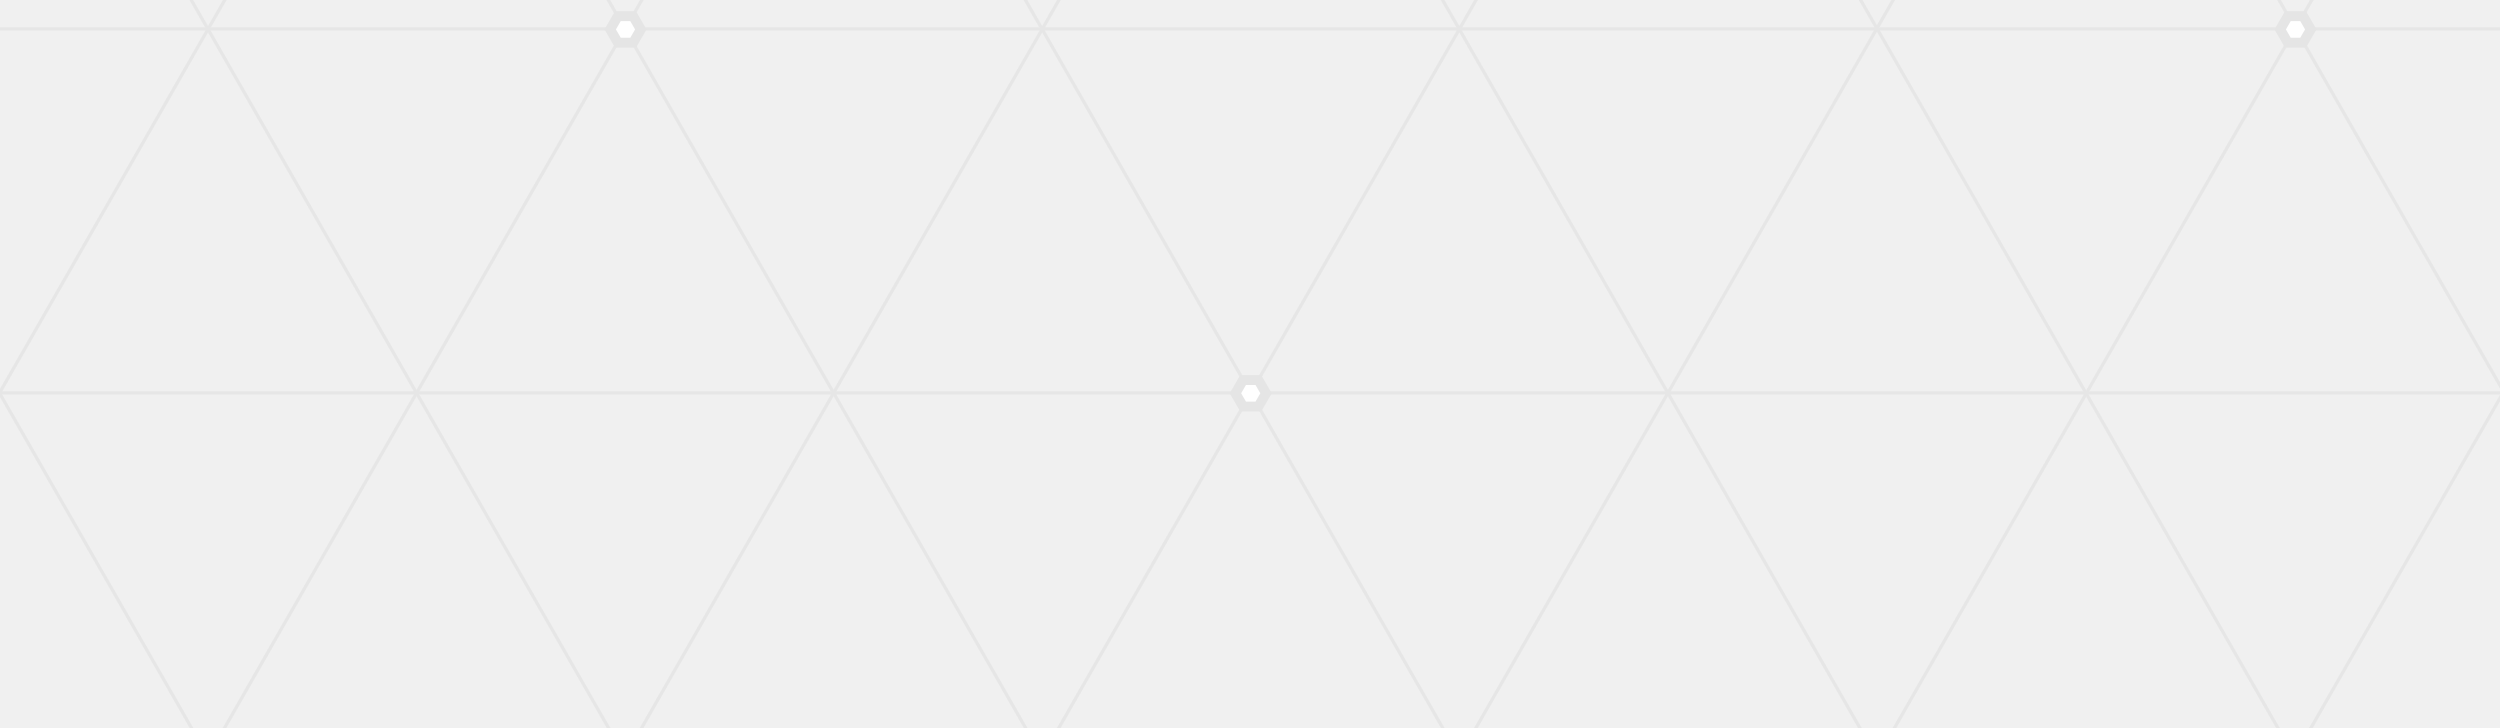
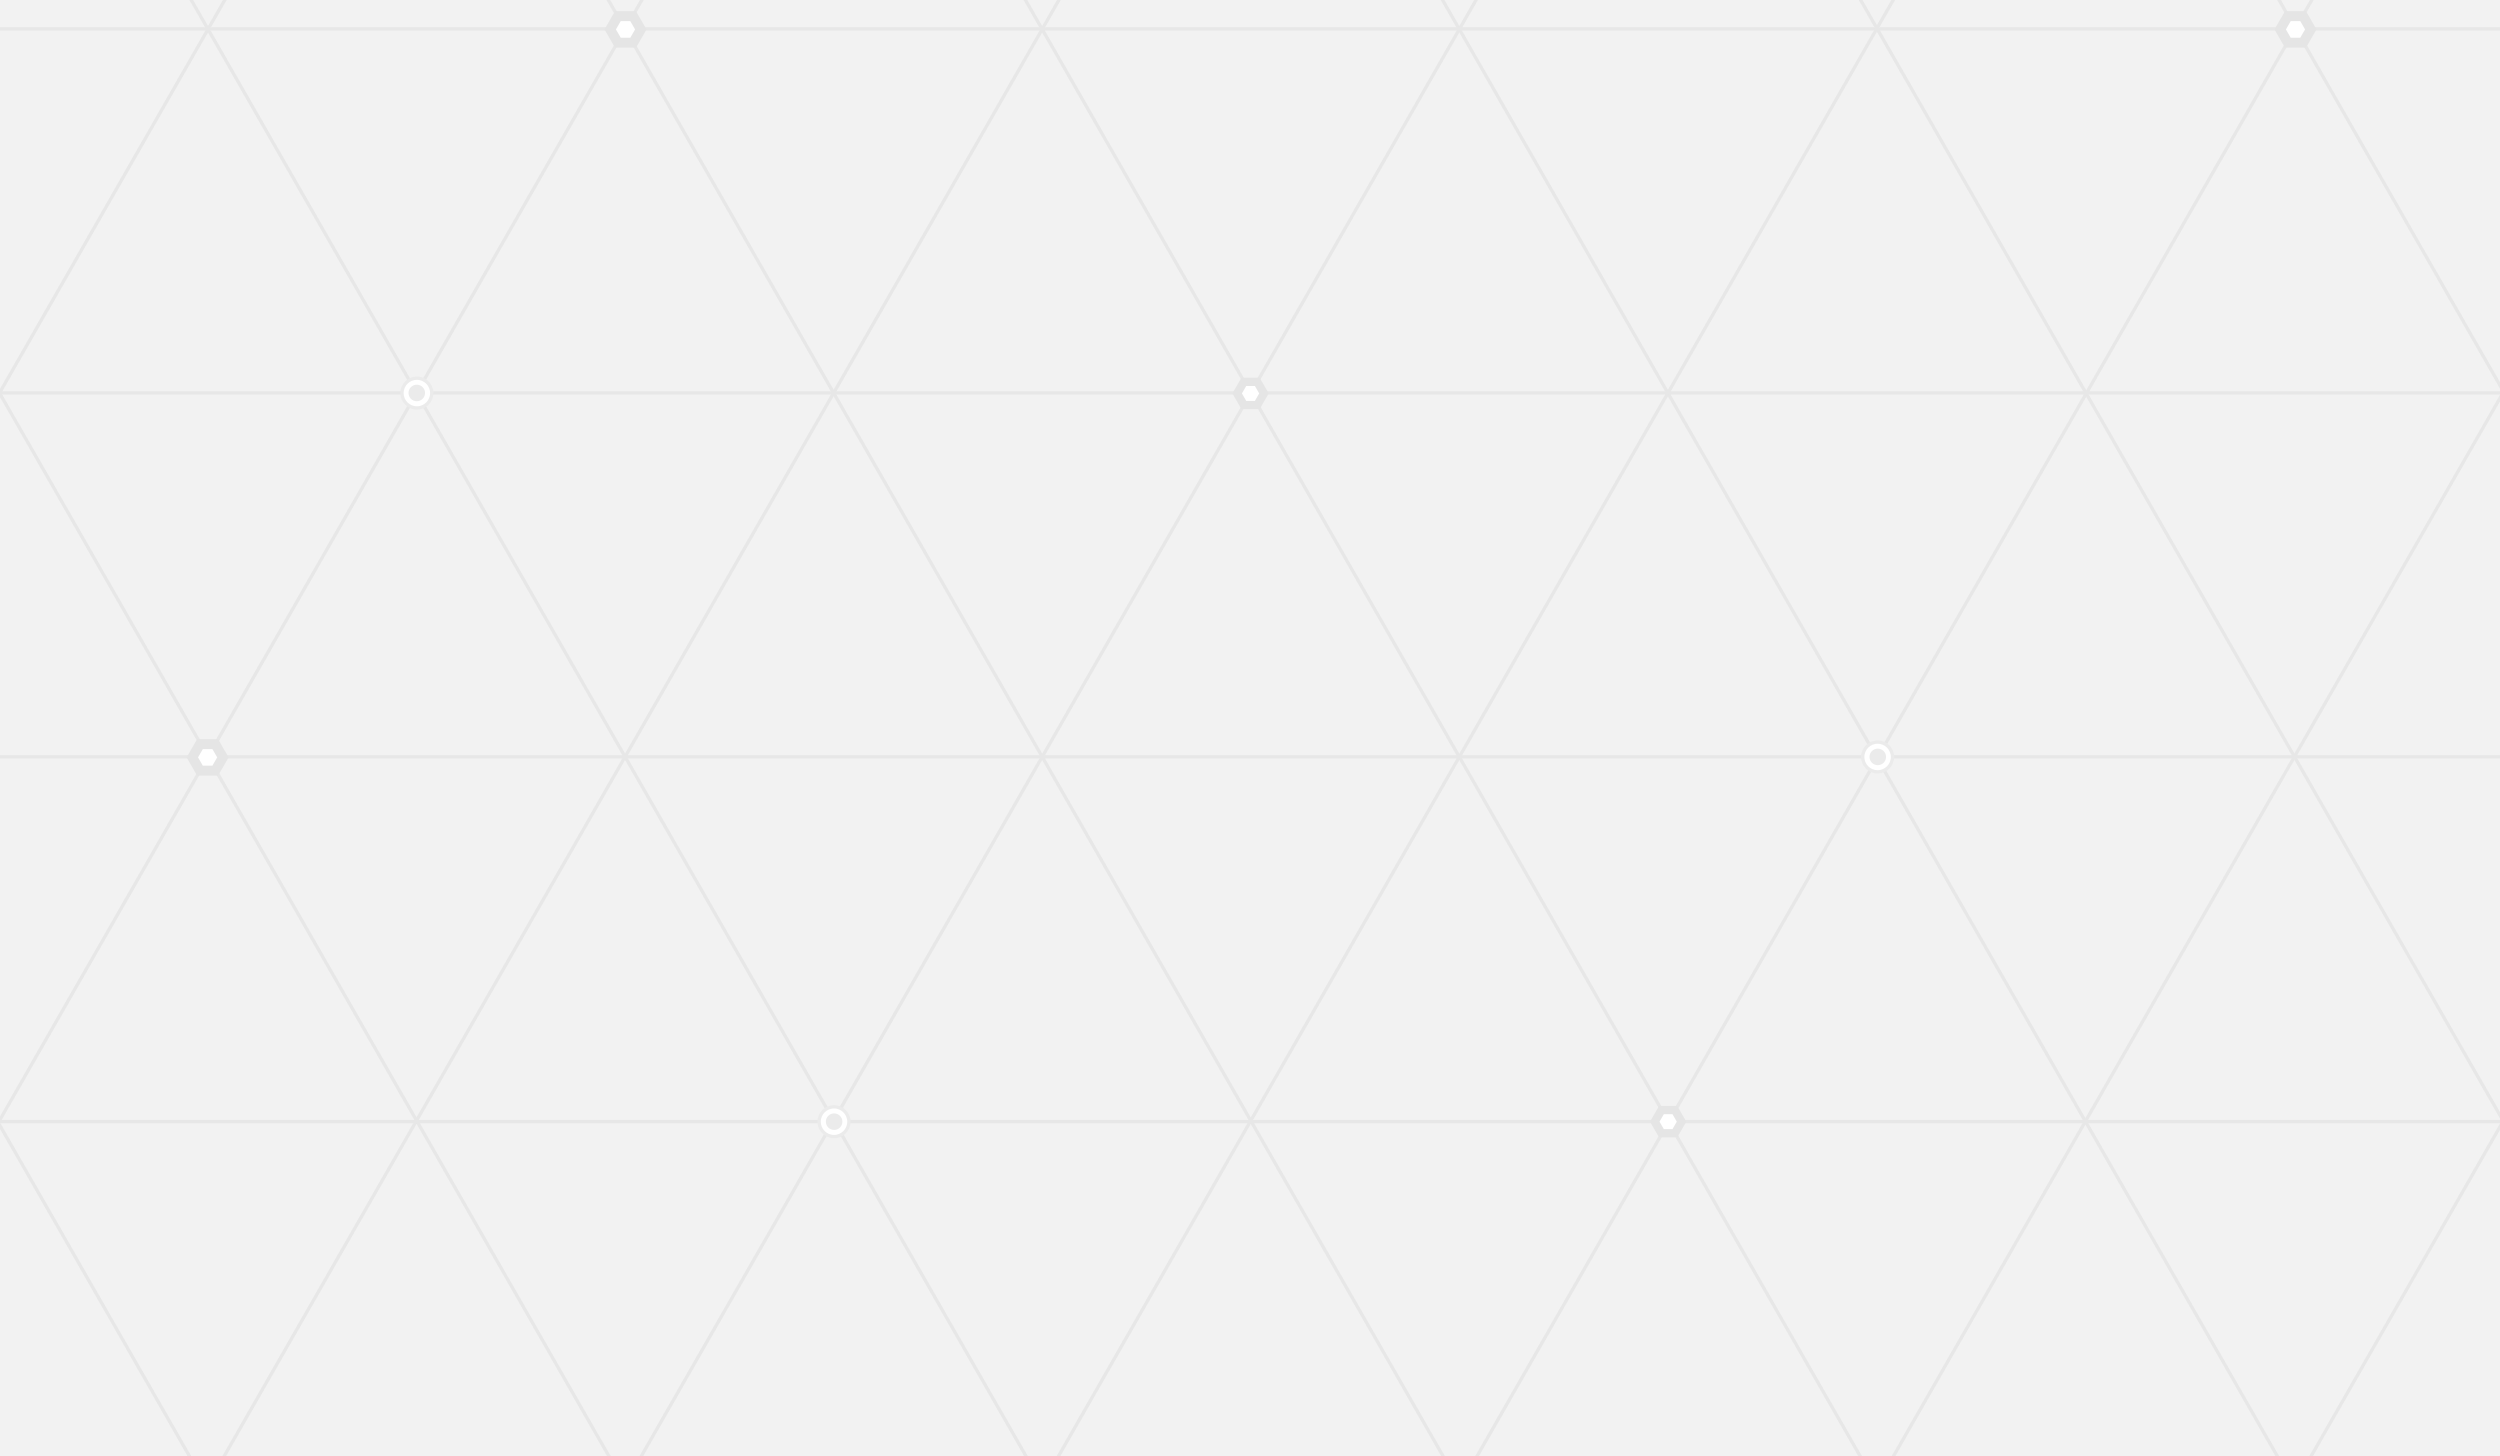
- <svg xmlns="http://www.w3.org/2000/svg" width="756px" height="220px" viewBox="0 0 756 220" version="1.1">
+ <svg xmlns="http://www.w3.org/2000/svg" width="756px" height="440px" viewBox="0 0 756 440" version="1.1">
  <defs />
  <g id="Page-1" stroke="none" stroke-width="1" fill="none" fill-rule="evenodd">
    <g id="Artboard-13">
-       <g id="Group-2" opacity="0.68" transform="translate(-860, -262)" stroke="#E2E2E2" stroke-linecap="square">
+       <rect id="Rectangle-191" fill="#F2F2F2" x="-4" y="-11" width="770" height="461" />
+       <g id="Group-2" opacity="0.69" transform="translate(-860, -262)" stroke="#E2E2E2" stroke-linecap="square">
        <path d="M522.904,14.367 L961.112,778.791" id="Line" />
        <path d="M649.76,14.367 L1087.969,778.791" id="Line" />
        <path d="M775.883,14.367 L1214.092,778.791" id="Line" />
        <path d="M902.006,14.367 L1340.215,778.791" id="Line" />
        <path d="M1028.129,14.367 L1466.338,778.791" id="Line" />
        <path d="M1154.276,14.367 L1592.485,778.791" id="Line" />
        <path d="M1280.49,14 L1471.798,347.723 C1554.098,491.29 1718.699,778.424 1718.699,778.424" id="Line" />
        <path d="M1399,1.66751144e-16 L1590.308,333.723 C1672.608,477.29 1837.209,764.424 1837.209,764.424" id="Line" />
        <path d="M505.594,14.367 L943.803,778.791" id="Line" transform="translate(724.6984, 396.579) scale(-1, 1) translate(-724.6984, -396.579) " />
        <path d="M631.717,14.367 L1069.926,778.791" id="Line" transform="translate(850.8215, 396.579) scale(-1, 1) translate(-850.8215, -396.579) " />
        <path d="M218.996,270.736 L1637.834,270.736" id="Line" />
+         <path d="M325.379,601.167 L1653.5,601.167" id="Line" />
        <path d="M218.996,380.808 L1661.533,380.808" id="Line" />
+         <path d="M218.996,490.88 L1631.556,490.88" id="Line" />
        <path d="M757.84,14.367 L1196.049,778.791" id="Line" transform="translate(976.9446, 396.579) scale(-1, 1) translate(-976.9446, -396.579) " />
        <path d="M883.963,14.367 L1322.172,778.791" id="Line" transform="translate(1103.068, 396.579) scale(-1, 1) translate(-1103.068, -396.579) " />
        <path d="M1010.11,14.367 L1448.319,778.791" id="Line" transform="translate(1229.214, 396.579) scale(-1, 1) translate(-1229.214, -396.579) " />
        <path d="M1136.257,14.367 L1574.466,778.791" id="Line" transform="translate(1355.361, 396.579) scale(-1, 1) translate(-1355.361, -396.579) " />
        <path d="M1262.469,15.001 L1700.678,779.425" id="Line" transform="translate(1481.573, 397.2134) scale(-1, 1) translate(-1481.573, -397.2134) " />
        <path d="M1397,1.66751144e-16 L1835.209,764.424" id="Line" transform="translate(1616.104, 382.2121) scale(-1, 1) translate(-1616.104, -382.2121) " />
+         <path d="M1431,161 L1869.209,925.424" id="Line" transform="translate(1650.104, 543.2121) scale(-1, 1) translate(-1650.104, -543.2121) " />
      </g>
-       <polygon id="Polygon-1" stroke="#E5E5E5" stroke-width="3" fill="#FFFFFF" transform="translate(378.2222, 118.9286) rotate(-270) translate(-378.2222, -118.9286) " points="378.222 114.301 382.23 116.615 382.23 121.243 378.222 123.557 374.214 121.243 374.214 116.615 " />
+       <polygon id="Polygon-1" stroke="#E5E5E5" stroke-width="2.5" fill="#FFFFFF" transform="translate(378.1698, 118.9788) rotate(-270) translate(-378.1698, -118.9788) " points="378.17 114.926 381.68 116.952 381.68 121.005 378.17 123.032 374.66 121.005 374.66 116.952 " />
      <polygon id="Polygon-1" stroke="#E5E5E5" stroke-width="3" fill="#FFFFFF" transform="translate(189.1555, 8.898345) rotate(-270) translate(-189.1555, -8.898345) " points="189.156 4.27 193.163 6.584 193.163 11.212 189.156 13.526 185.148 11.212 185.148 6.584 " />
      <polygon id="Polygon-1" stroke="#E5E5E5" stroke-width="3" fill="#FFFFFF" transform="translate(694.1555, 8.898345) rotate(-270) translate(-694.1555, -8.898345) " points="694.156 4.27 698.163 6.584 698.163 11.212 694.156 13.526 690.148 11.212 690.148 6.584 " />
+       <polygon id="Polygon-1" stroke="#E5E5E5" stroke-width="3" fill="#FFFFFF" transform="translate(62.78369, 229.036) rotate(-270) translate(-62.78369, -229.036) " points="62.784 224.408 66.792 226.722 66.792 231.35 62.784 233.664 58.776 231.35 58.776 226.722 " />
+       <polygon id="Polygon-1" stroke="#E5E5E5" stroke-width="2.5" fill="#FFFFFF" transform="translate(504.4486, 339.1912) rotate(-270) translate(-504.4486, -339.1912) " points="504.449 335.138 507.959 337.165 507.959 341.218 504.449 343.244 500.939 341.218 500.939 337.165 " />
+       <path d="M567.789,233.405 C570.274,233.405 572.289,231.39 572.289,228.905 C572.289,226.42 570.274,224.405 567.789,224.405 C565.304,224.405 563.289,226.42 563.289,228.905 C563.289,231.39 565.304,233.405 567.789,233.405 Z" id="Oval-1098" stroke="#EBEBEB" fill="#FFFFFF" />
+       <path d="M567.841,231.388 C569.221,231.388 570.341,230.269 570.341,228.888 C570.341,227.508 569.221,226.388 567.841,226.388 C566.46,226.388 565.341,227.508 565.341,228.888 C565.341,230.269 566.46,231.388 567.841,231.388 Z" id="Oval-1098" fill="#EBEBEB" />
+       <path d="M126.061,123.365 C128.546,123.365 130.561,121.35 130.561,118.865 C130.561,116.379 128.546,114.365 126.061,114.365 C123.576,114.365 121.561,116.379 121.561,118.865 C121.561,121.35 123.576,123.365 126.061,123.365 Z" id="Oval-1098" stroke="#EBEBEB" fill="#FFFFFF" />
+       <path d="M126.034,121.332 C127.415,121.332 128.534,120.213 128.534,118.832 C128.534,117.452 127.415,116.332 126.034,116.332 C124.653,116.332 123.534,117.452 123.534,118.832 C123.534,120.213 124.653,121.332 126.034,121.332 Z" id="Oval-1098" fill="#EBEBEB" />
+       <path d="M252.208,343.704 C254.693,343.704 256.708,341.689 256.708,339.204 C256.708,336.719 254.693,334.704 252.208,334.704 C249.723,334.704 247.708,336.719 247.708,339.204 C247.708,341.689 249.723,343.704 252.208,343.704 Z" id="Oval-1098" stroke="#EBEBEB" fill="#FFFFFF" />
+       <path d="M252.238,341.692 C253.619,341.692 254.738,340.573 254.738,339.192 C254.738,337.812 253.619,336.692 252.238,336.692 C250.858,336.692 249.738,337.812 249.738,339.192 C249.738,340.573 250.858,341.692 252.238,341.692 Z" id="Oval-1098" fill="#EBEBEB" />
    </g>
  </g>
</svg>
